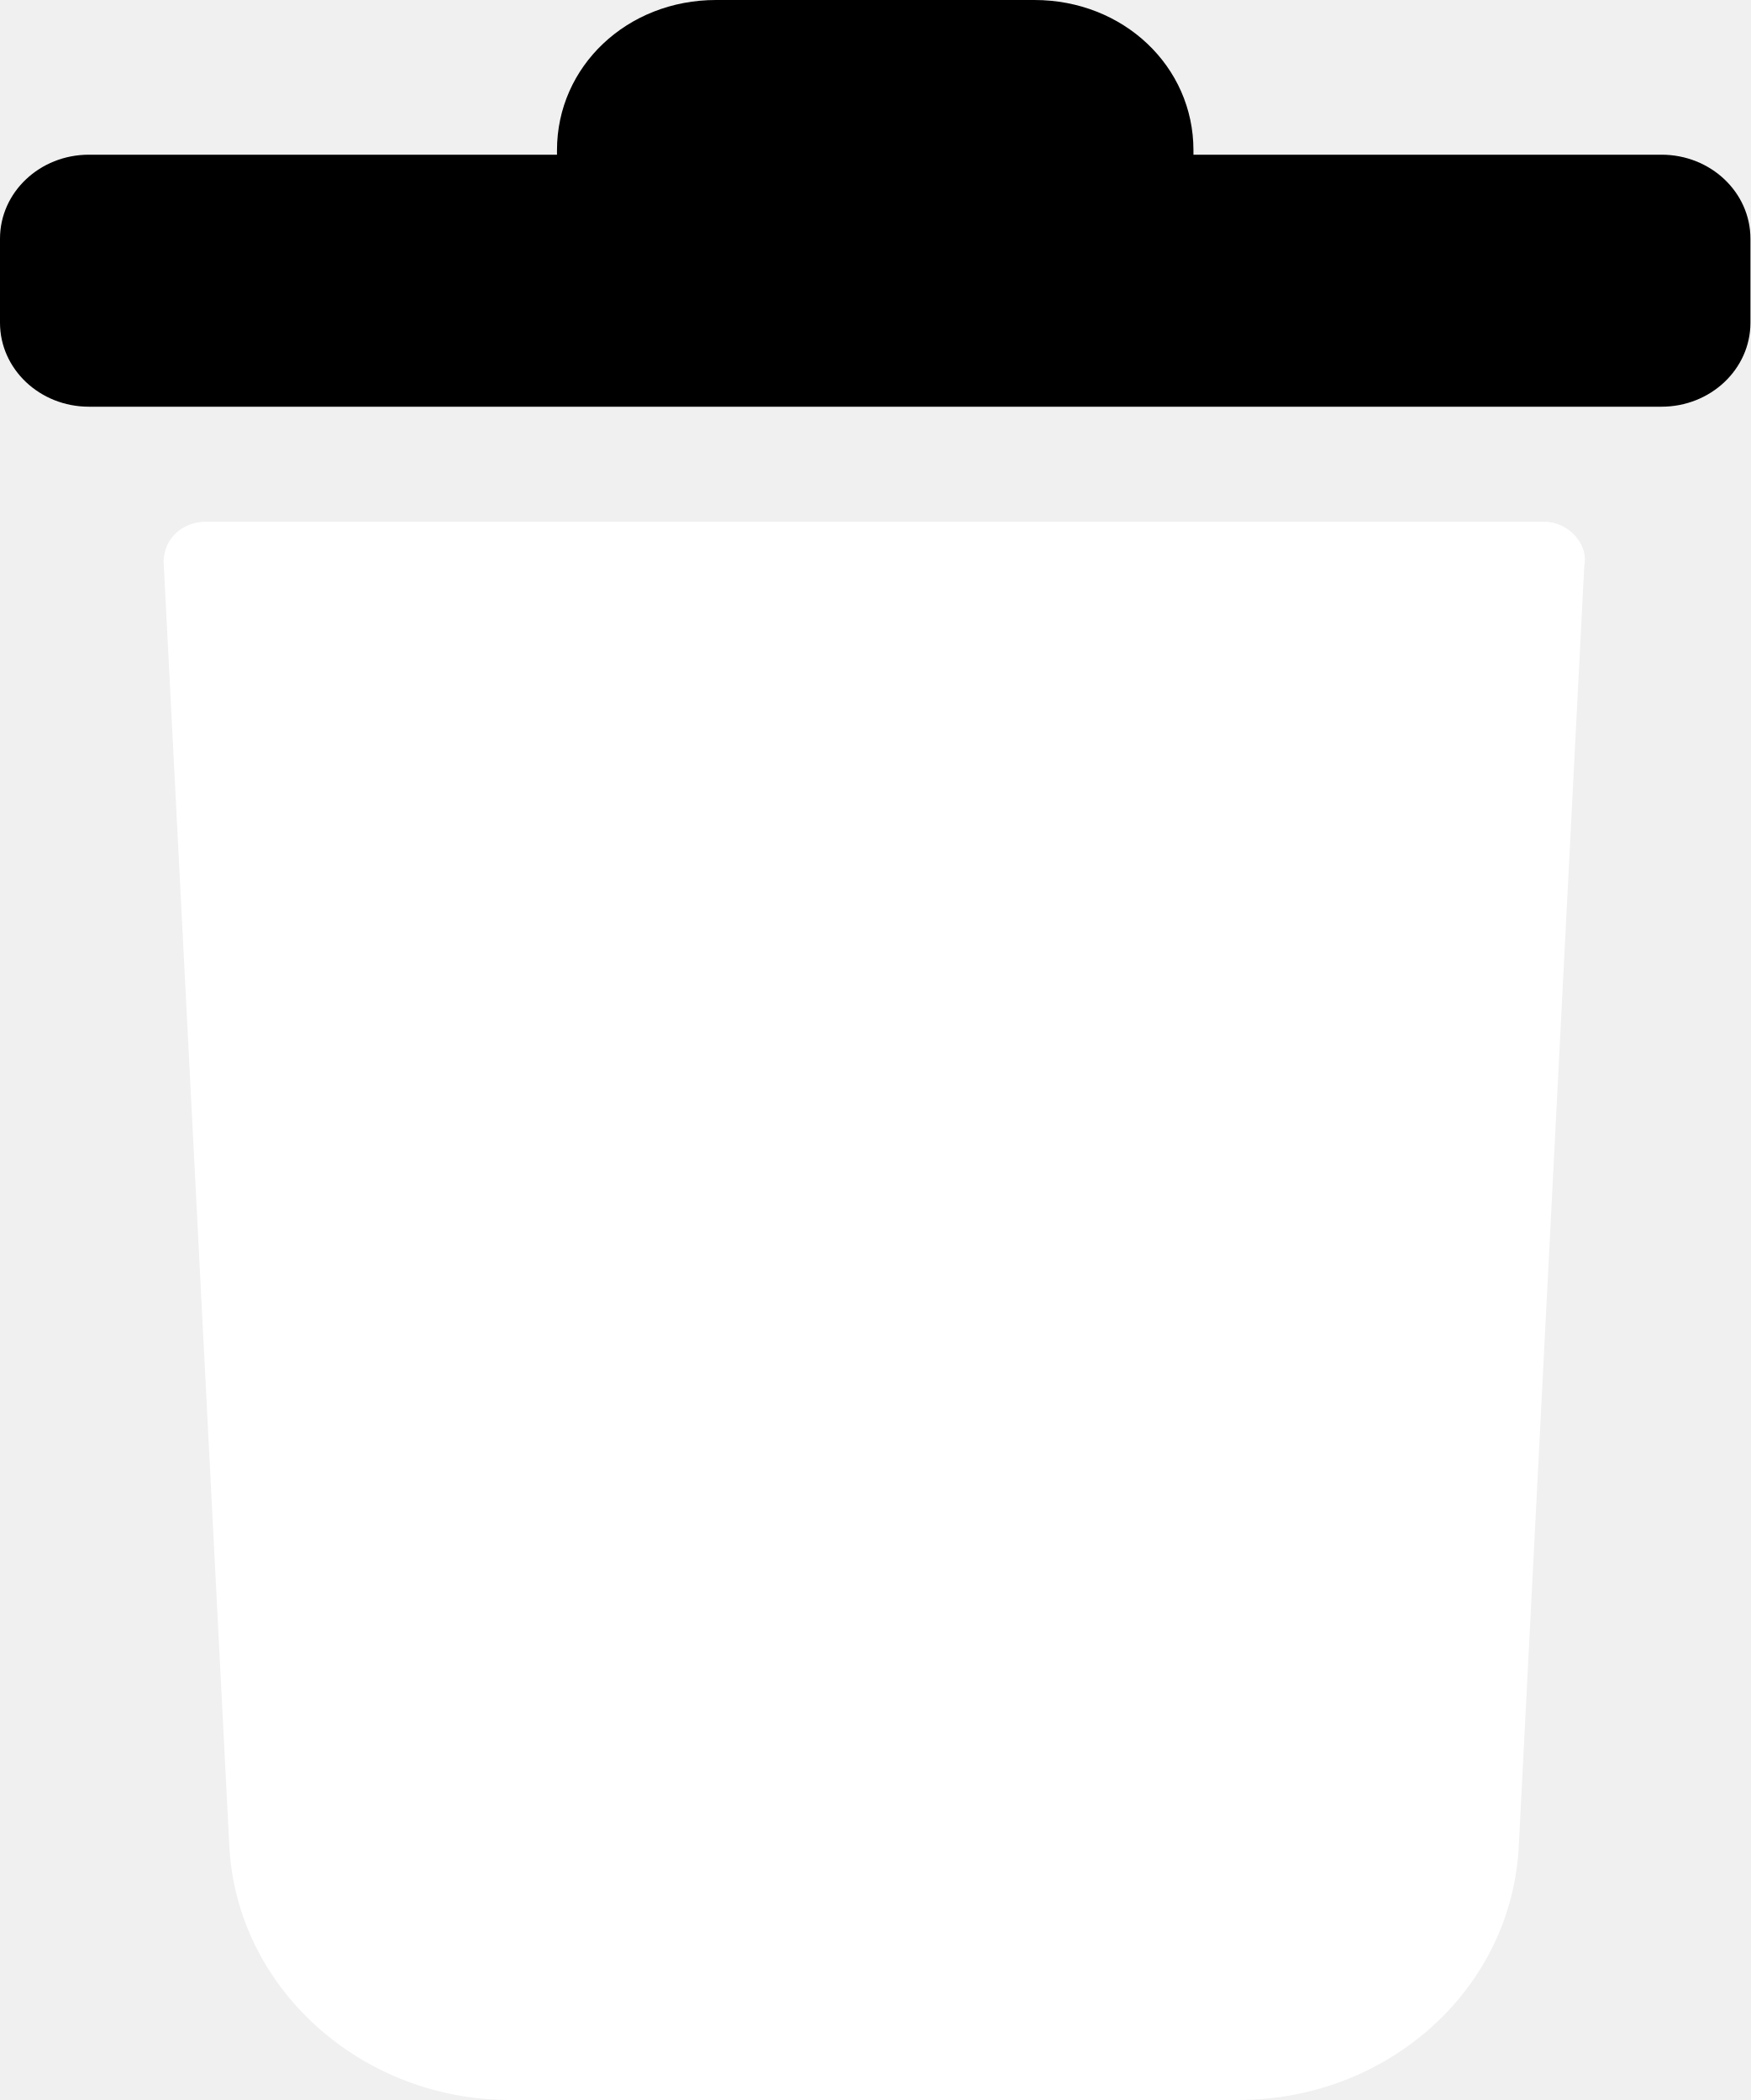
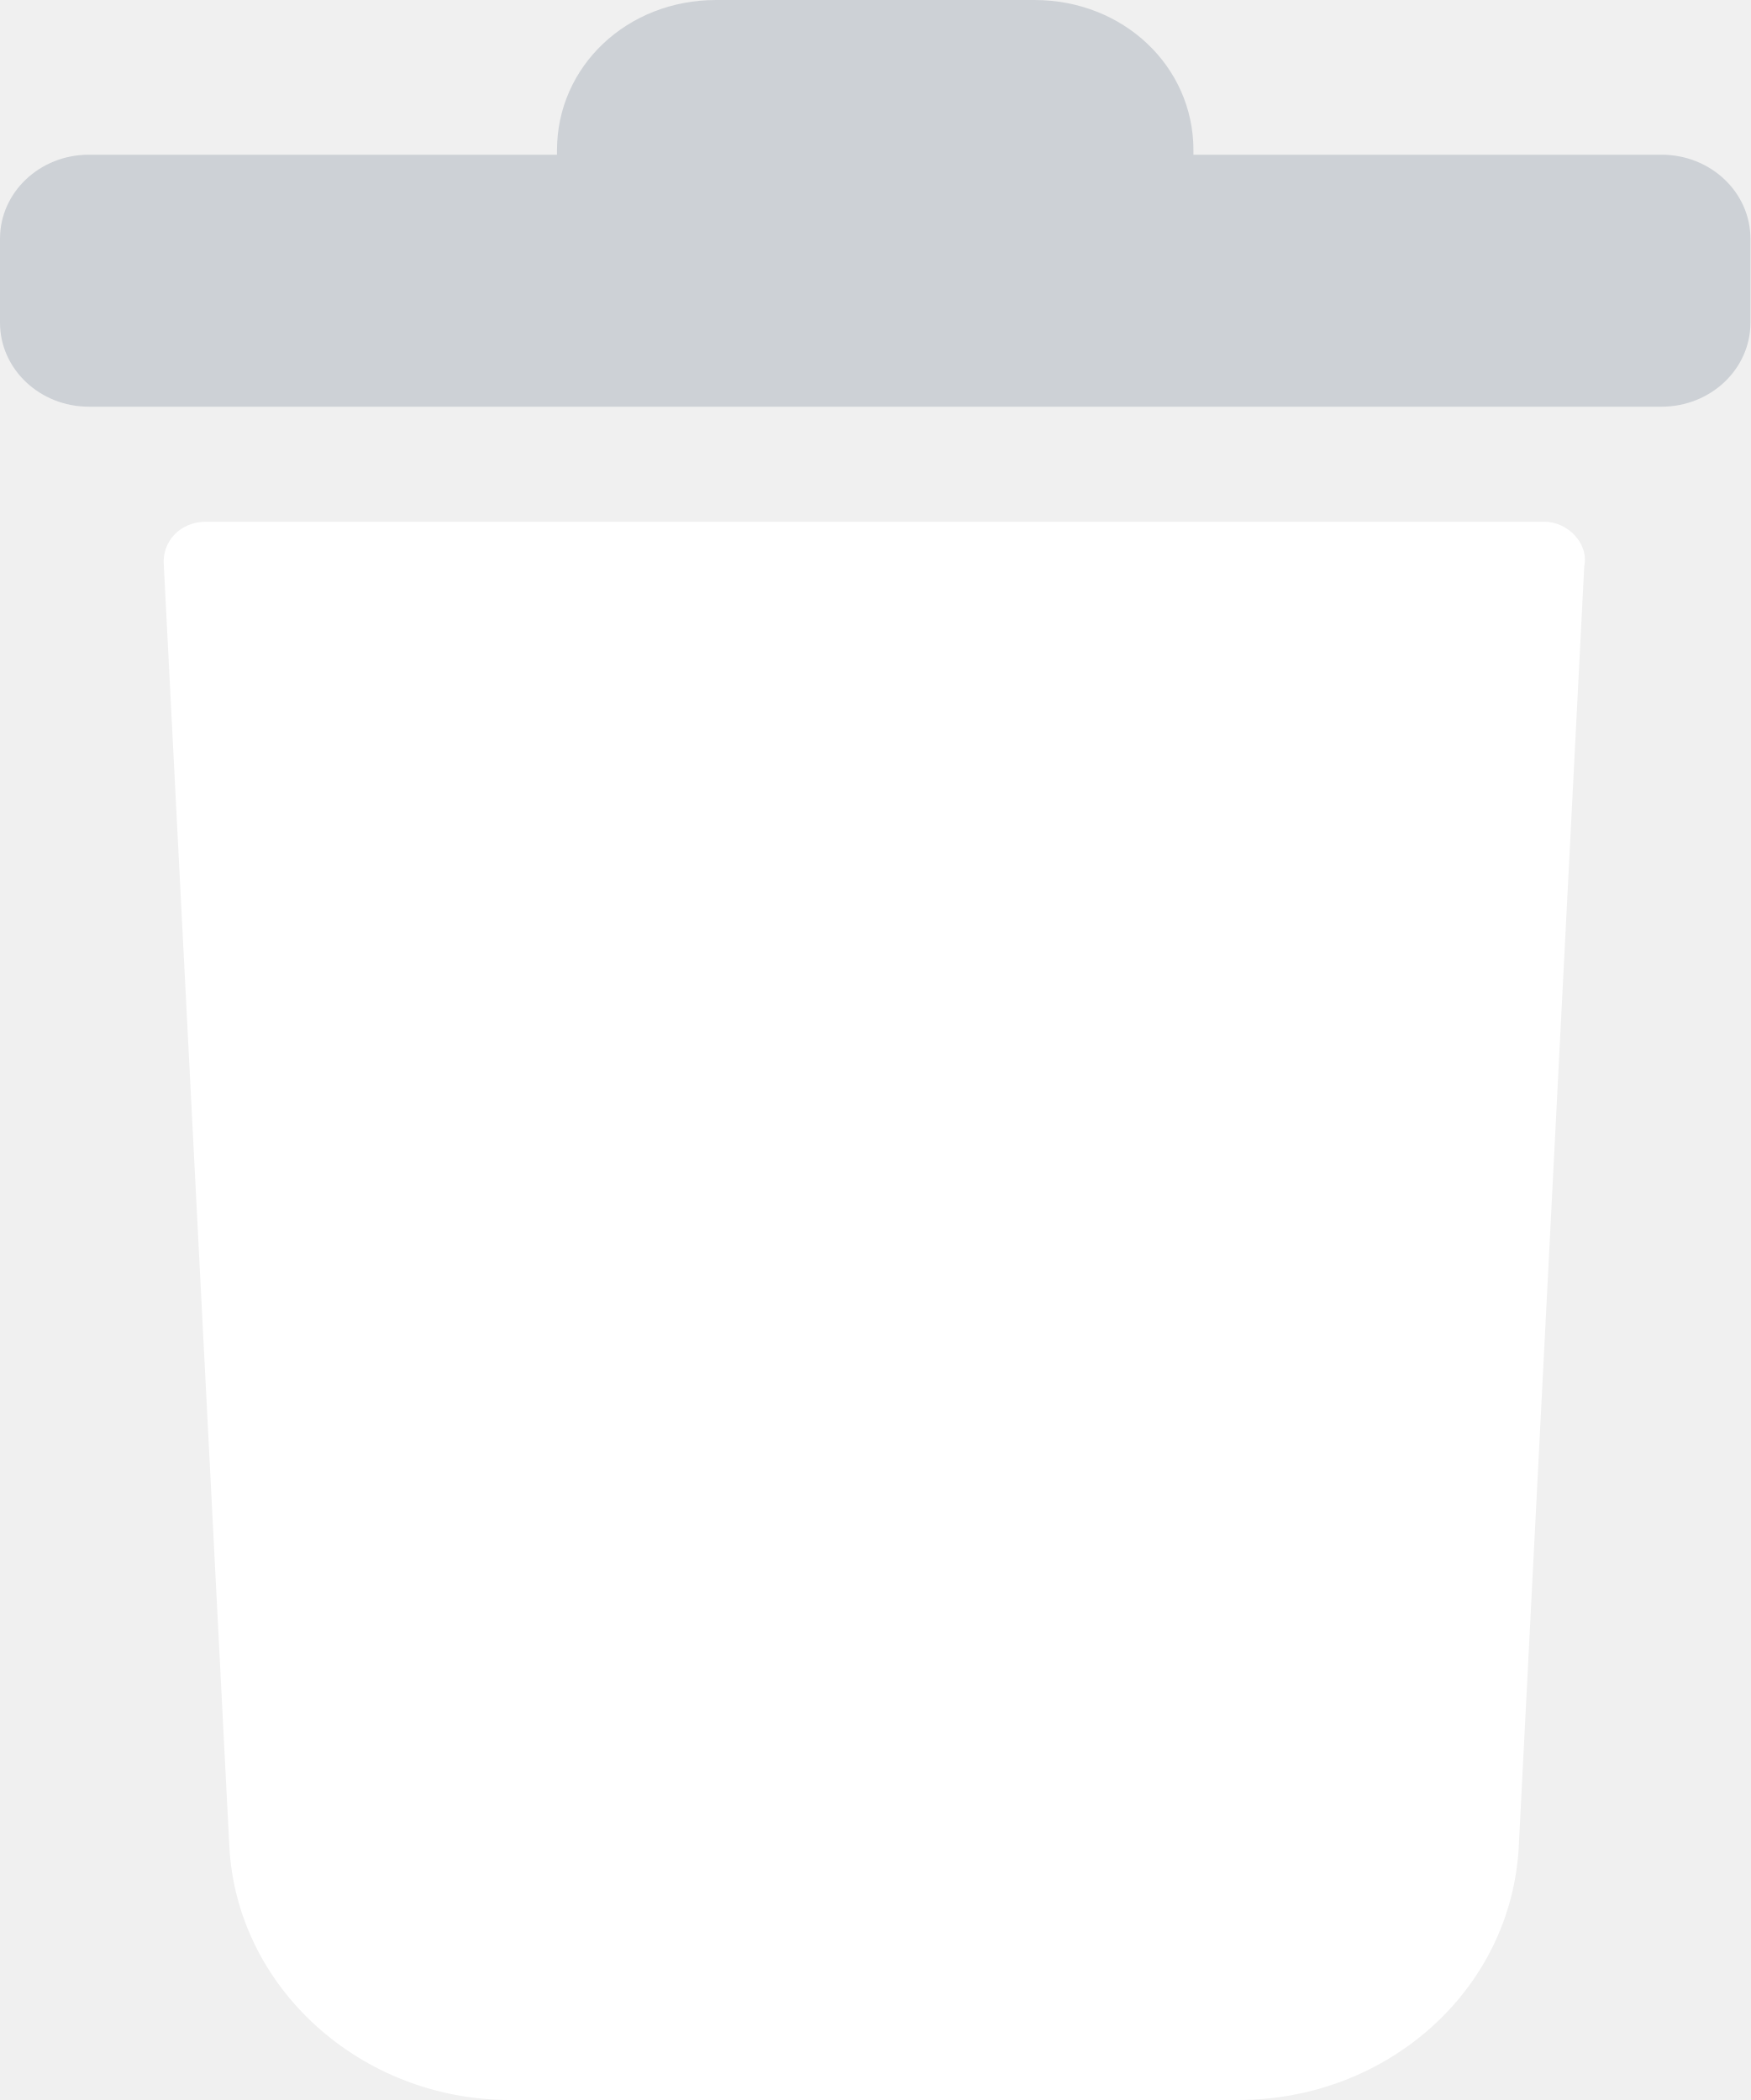
<svg xmlns="http://www.w3.org/2000/svg" width="15" height="18" viewBox="0 0 15 18" fill="none">
-   <path d="M14.238 1.326H10.227V1.288C10.227 0.568 9.626 0 8.864 0H6.136C5.374 0 4.773 0.568 4.773 1.288V1.326H0.762C0.341 1.326 0 1.648 0 2.046V2.766C0 3.164 0.341 3.486 0.762 3.486H14.238C14.659 3.486 15 3.164 15 2.766V2.046C15 1.648 14.659 1.326 14.238 1.326Z" fill="black" />
+   <path d="M14.238 1.326H10.227V1.288C10.227 0.568 9.626 0 8.864 0H6.136C5.374 0 4.773 0.568 4.773 1.288V1.326H0.762C0.341 1.326 0 1.648 0 2.046V2.766C0 3.164 0.341 3.486 0.762 3.486H14.238C14.659 3.486 15 3.164 15 2.766V2.046C15 1.648 14.659 1.326 14.238 1.326Z" fill="rgba(126, 139, 156, 0.3)" />
  <path d="M13.235 4.472H1.765C1.544 4.472 1.384 4.642 1.404 4.851L1.965 15.821C2.025 17.034 3.088 18 4.372 18H10.608C11.892 18 12.954 17.053 13.015 15.821L13.576 4.851C13.616 4.661 13.436 4.472 13.235 4.472Z" fill="white" />
</svg>
